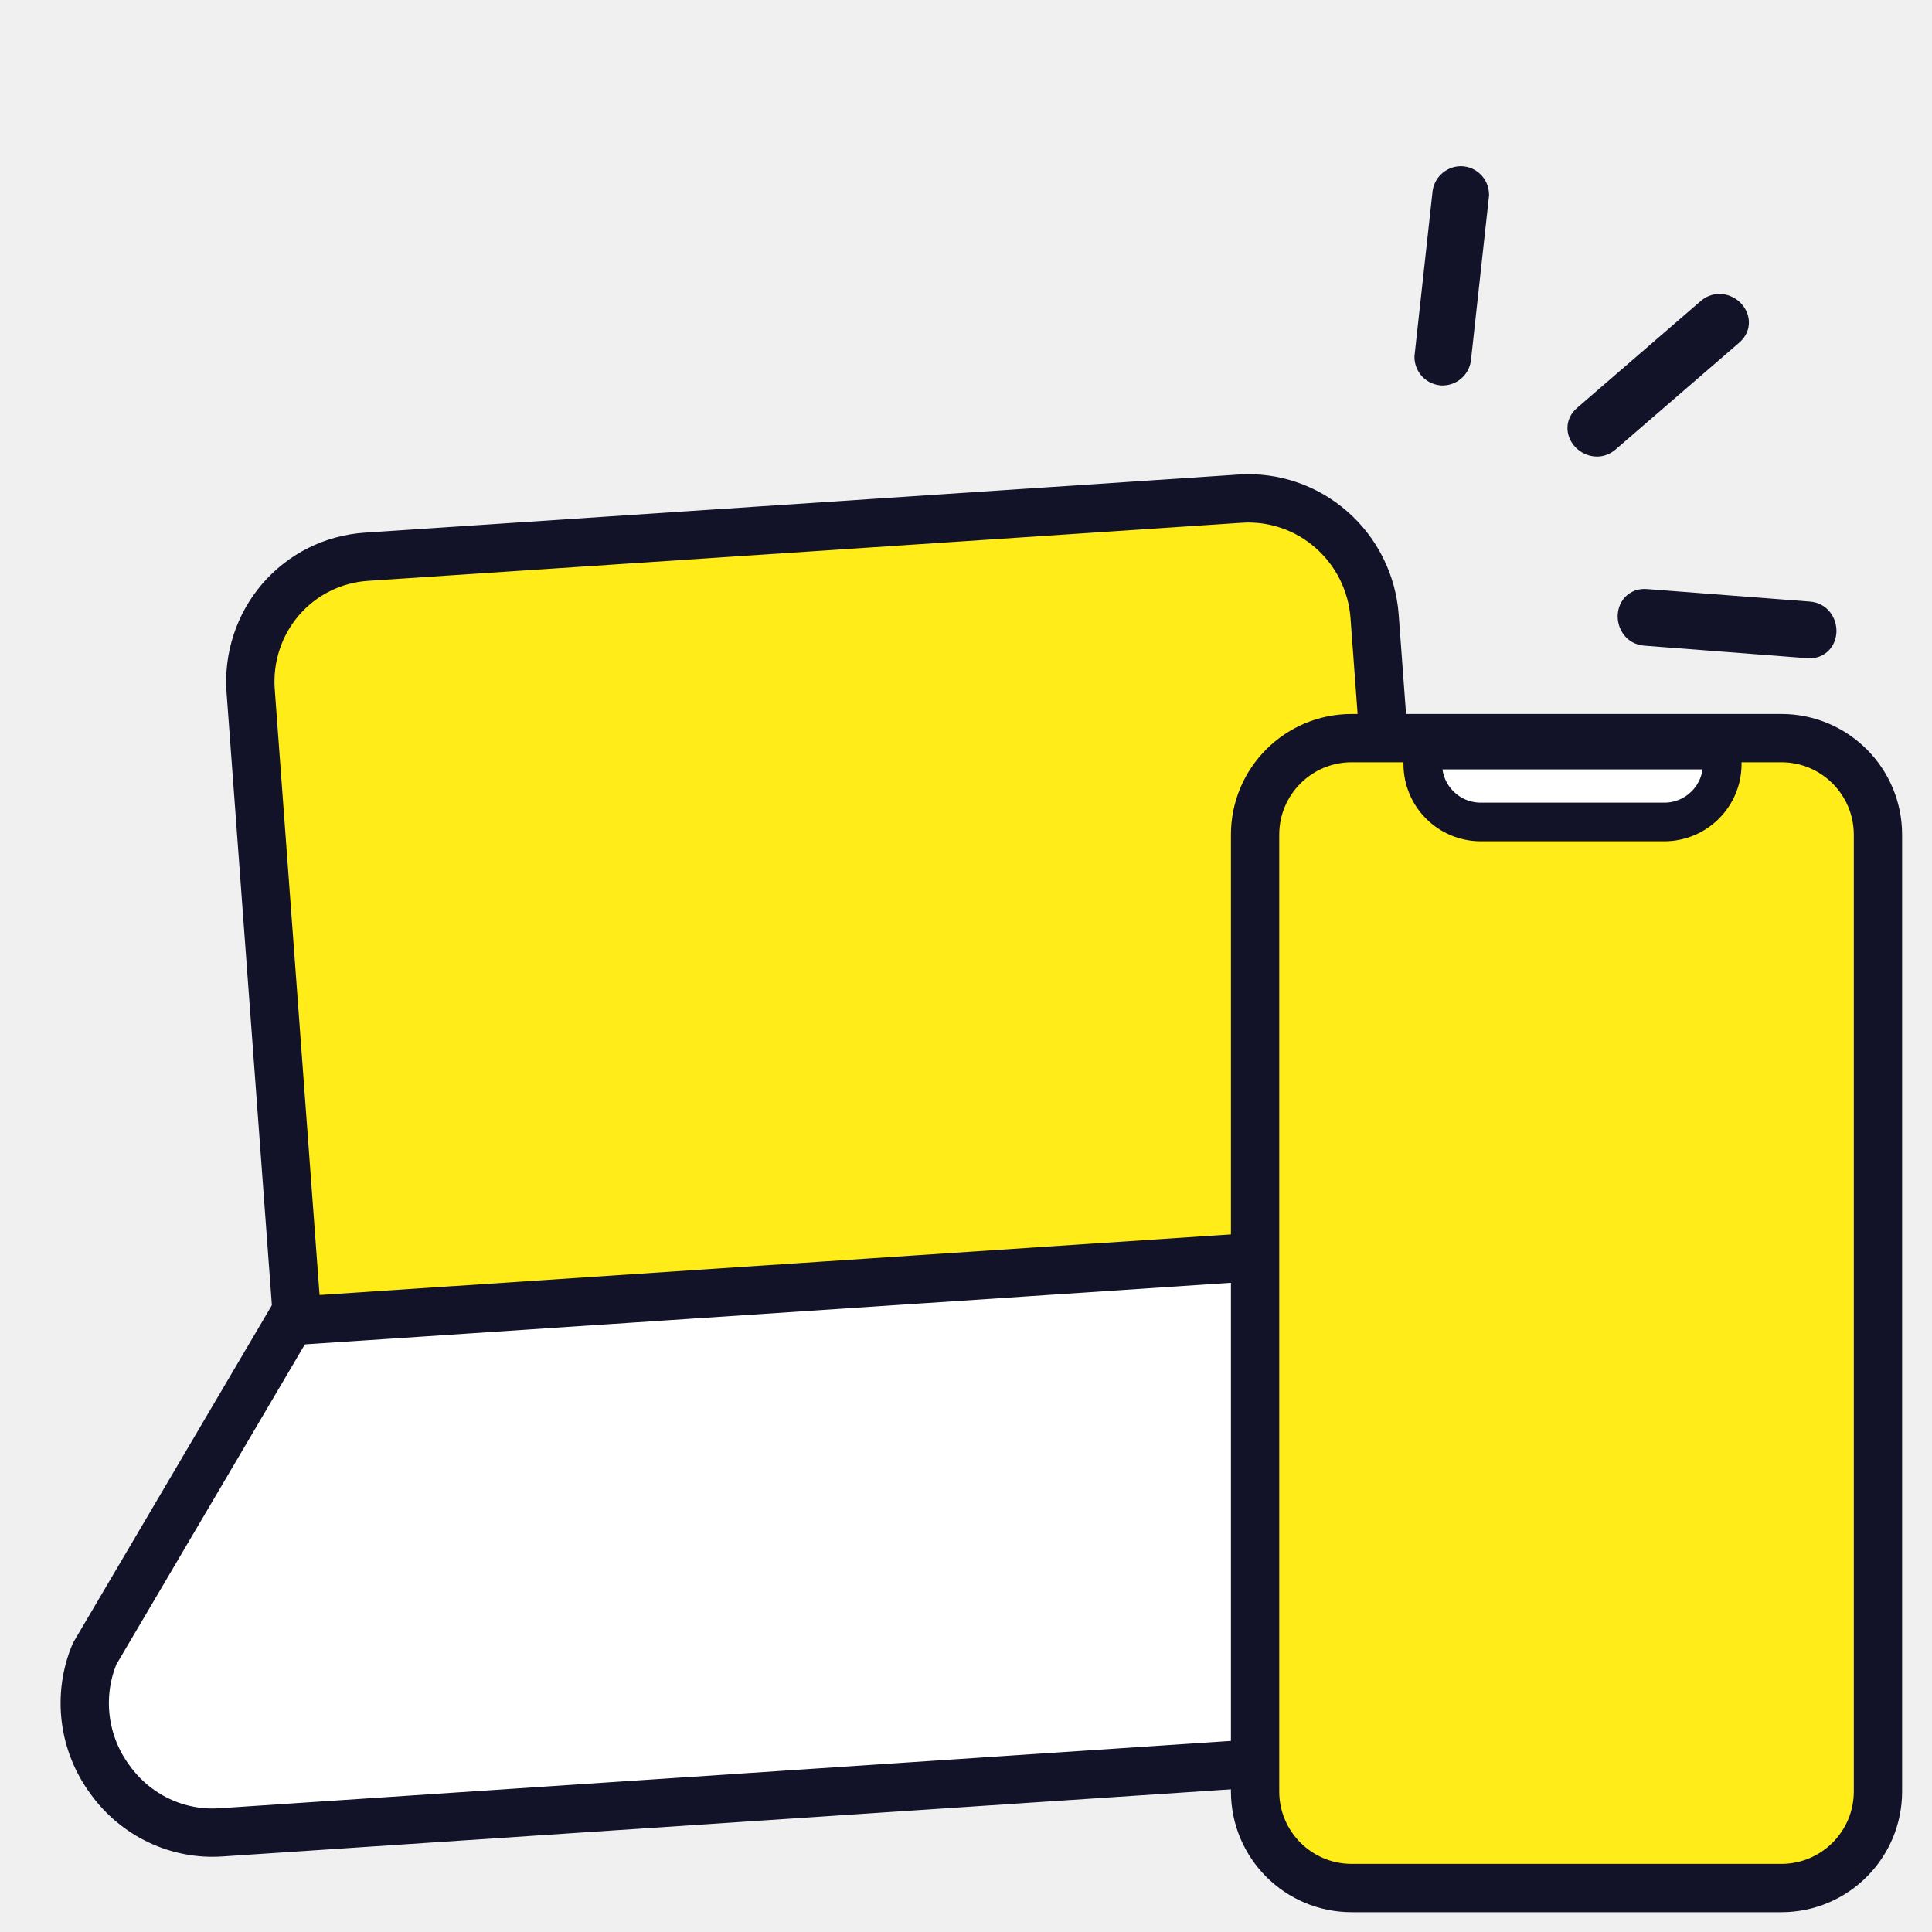
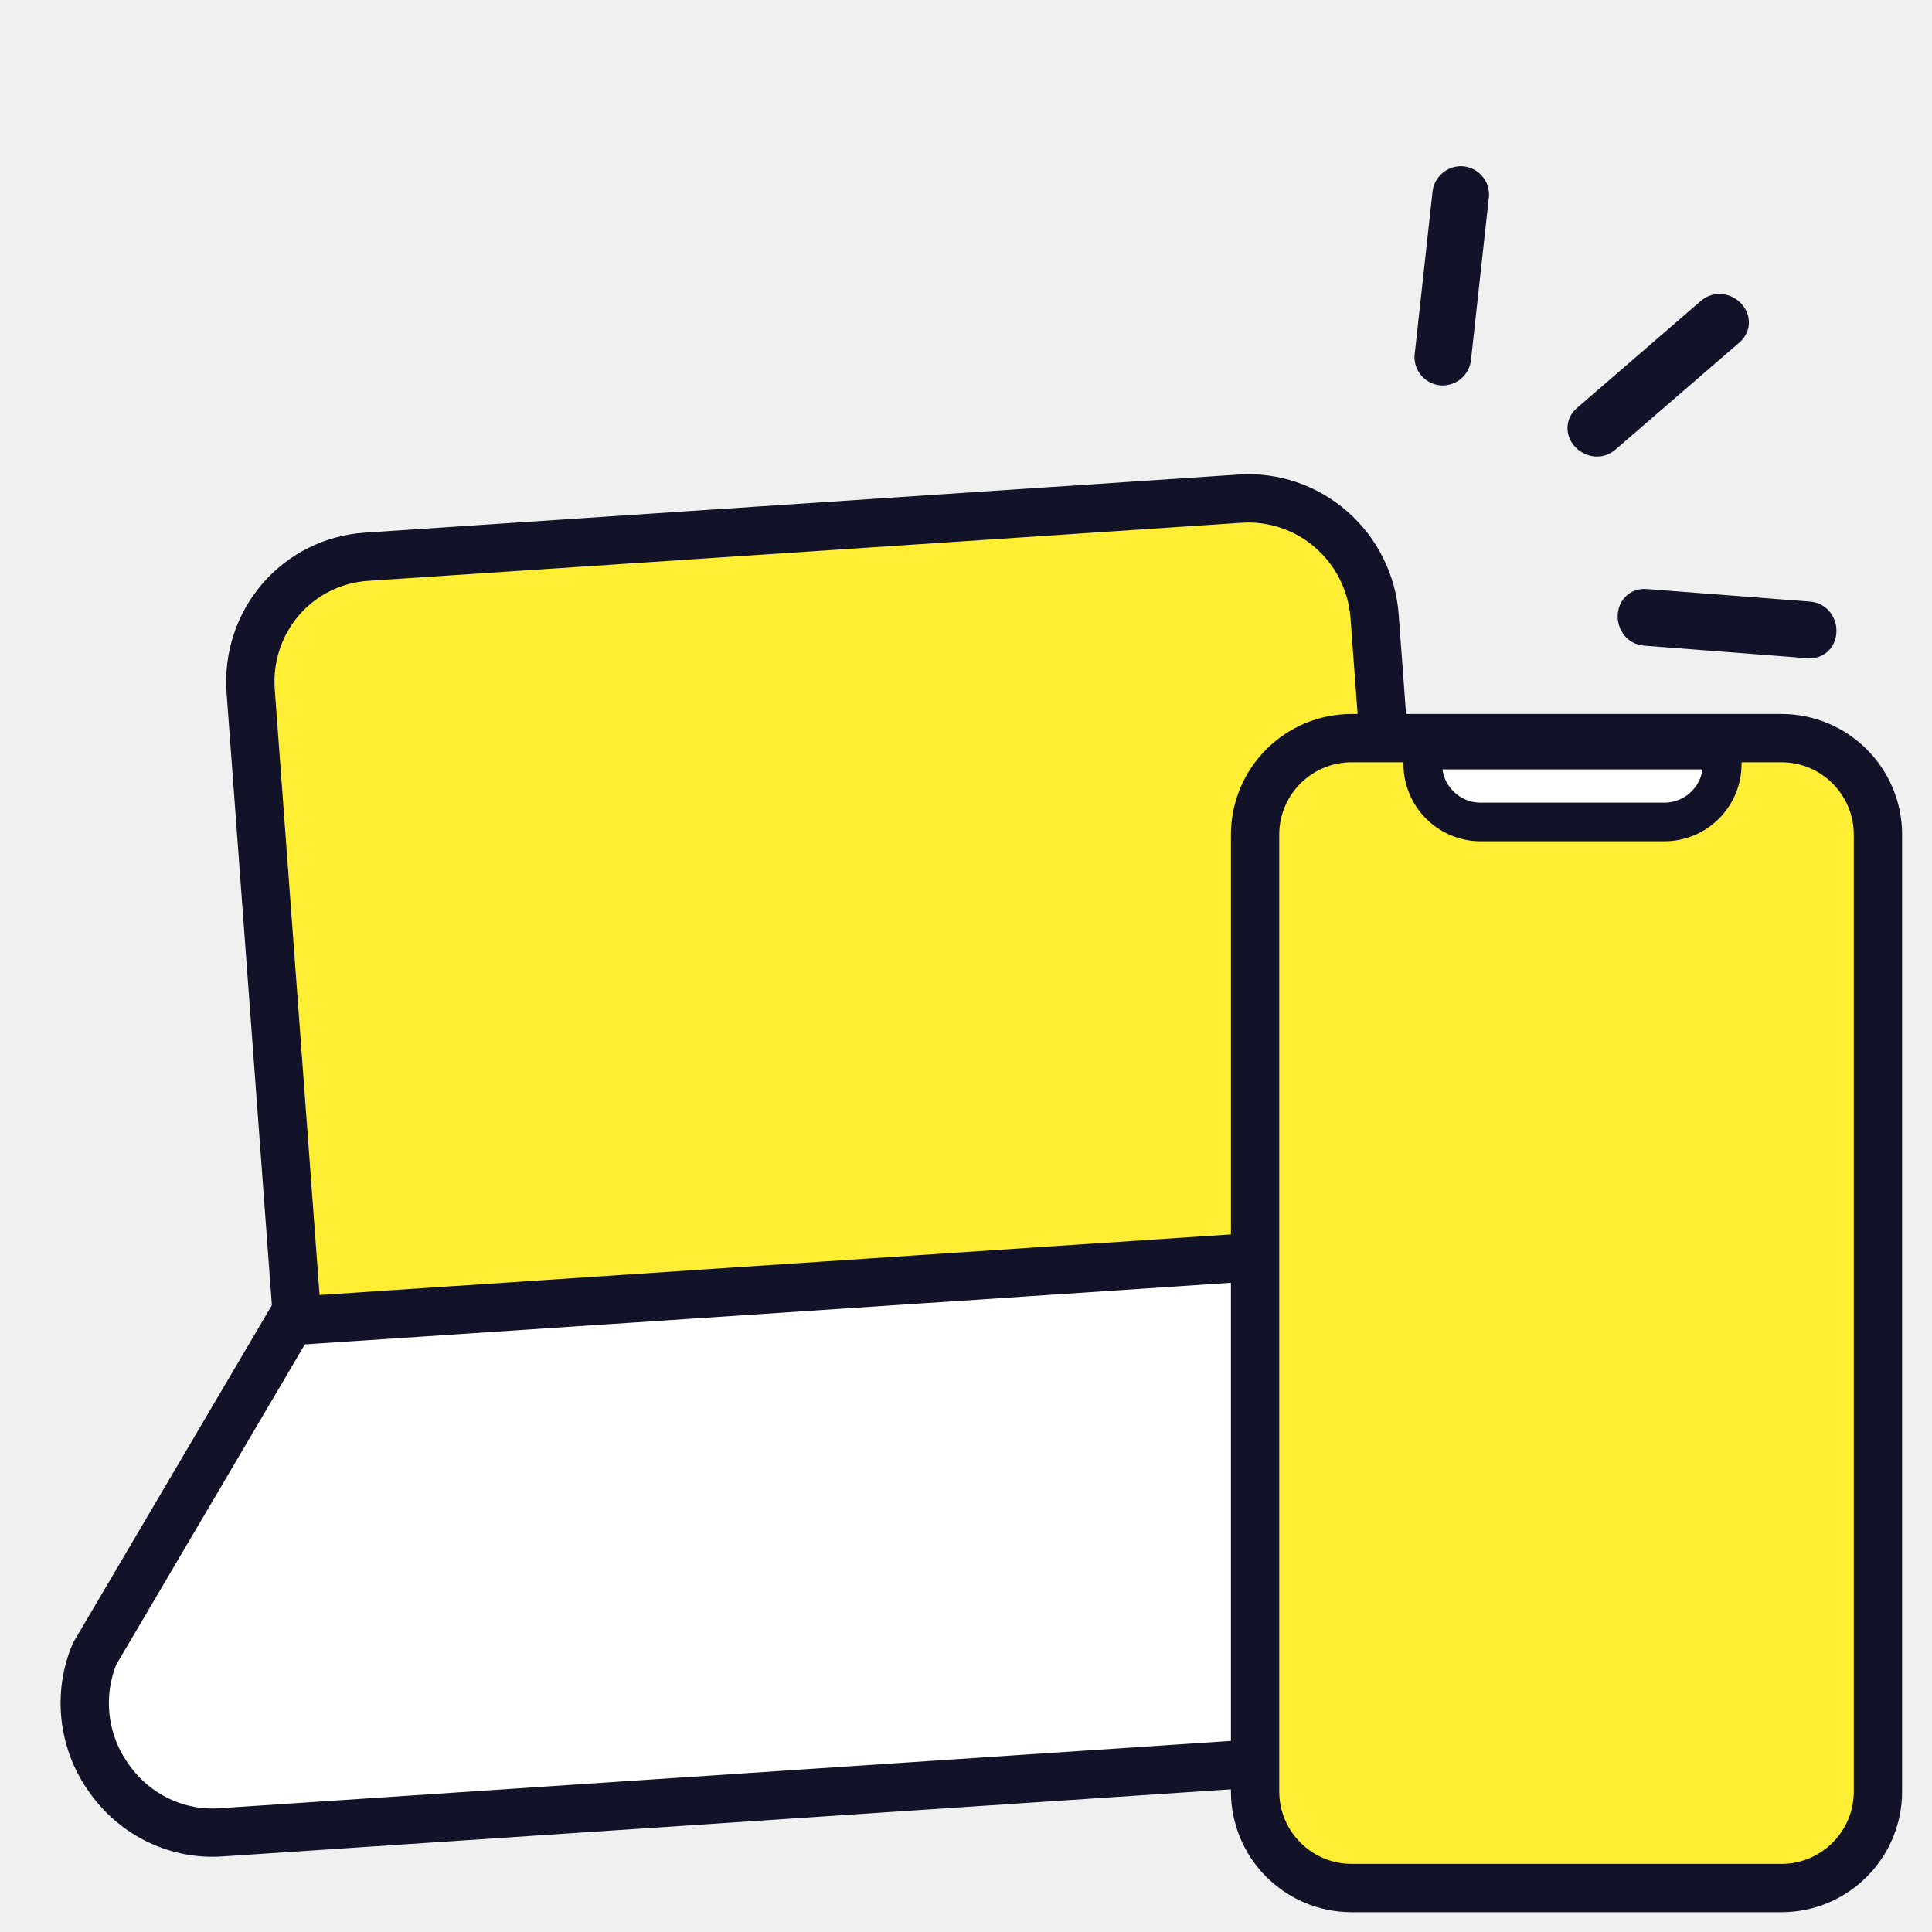
<svg xmlns="http://www.w3.org/2000/svg" width="100" height="100" viewBox="0 0 100 100" fill="none">
  <path d="M89.797 15.949C89.448 15.607 88.812 15.435 88.293 15.883L87.484 16.582L81.888 21.418L81.8 21.502C81.61 21.704 81.52 21.95 81.533 22.204C81.547 22.481 81.682 22.723 81.858 22.896C82.206 23.238 82.843 23.411 83.362 22.962L84.171 22.263L89.767 17.427C90.016 17.212 90.137 16.932 90.122 16.642C90.108 16.365 89.973 16.122 89.797 15.949Z" fill="#121229" stroke="#121229" stroke-width="0.8" />
  <path d="M85.207 30.887C84.879 30.861 84.595 30.973 84.398 31.187C84.211 31.391 84.131 31.656 84.131 31.904C84.13 32.392 84.454 32.968 85.139 33.021L86.182 33.101L93.579 33.67C93.907 33.696 94.191 33.584 94.388 33.37C94.575 33.166 94.654 32.901 94.655 32.653C94.656 32.165 94.332 31.589 93.647 31.536L92.604 31.456L85.207 30.887Z" fill="#121229" stroke="#121229" stroke-width="0.8" />
  <path d="M75.599 9.002C75.321 9.009 75.056 9.121 74.859 9.317C74.668 9.505 74.556 9.757 74.539 10.023L74.425 11.059L73.615 18.438L73.613 18.459L73.612 18.482C73.613 18.764 73.725 19.034 73.923 19.235C74.121 19.435 74.391 19.549 74.672 19.553L74.68 19.553L74.687 19.552C74.965 19.546 75.23 19.434 75.427 19.239C75.617 19.05 75.73 18.799 75.747 18.532L75.861 17.495L76.671 10.117L76.673 10.095L76.672 10.073C76.671 9.791 76.561 9.52 76.363 9.32C76.164 9.12 75.895 9.005 75.613 9.002L75.606 9.002L75.599 9.002Z" fill="#121229" stroke="#121229" stroke-width="0.8" />
  <path d="M15.194 68.117L4.899 85.597C4.454 86.656 4.295 87.818 4.436 88.965C4.578 90.112 5.015 91.203 5.705 92.129C6.357 93.035 7.226 93.759 8.228 94.234C9.231 94.709 10.334 94.919 11.434 94.843L81.096 90.205C82.197 90.133 83.259 89.78 84.182 89.177C85.105 88.574 85.859 87.741 86.373 86.758C86.868 85.724 87.084 84.574 86.999 83.423C86.915 82.273 86.532 81.162 85.891 80.204L73.461 64.237" fill="white" />
  <path d="M15.194 68.117L4.899 85.597C4.454 86.656 4.295 87.818 4.436 88.965C4.578 90.112 5.015 91.203 5.705 92.129C6.357 93.035 7.226 93.759 8.228 94.234C9.231 94.709 10.334 94.919 11.434 94.843L81.096 90.205C82.197 90.133 83.259 89.78 84.182 89.177C85.105 88.574 85.859 87.741 86.373 86.758C86.868 85.724 87.084 84.574 86.999 83.423C86.915 82.273 86.532 81.162 85.891 80.204L73.461 64.237" stroke="#121229" stroke-width="2.5" stroke-linecap="round" stroke-linejoin="round" />
-   <path d="M18.955 28.818C17.241 28.932 15.648 29.728 14.526 31.031C13.404 32.334 12.846 34.038 12.974 35.767L15.385 68.359L73.561 64.49L71.149 31.898C71.021 30.169 70.217 28.556 68.914 27.414C67.612 26.273 65.917 25.695 64.202 25.809L18.955 28.818Z" fill="#FFEC18" stroke="#121229" stroke-width="2.5" stroke-linecap="round" stroke-linejoin="round" />
-   <path d="M64.963 43.205C64.963 40.443 67.201 38.205 69.963 38.205H92.203C94.964 38.205 97.203 40.443 97.203 43.205V92.725C97.203 95.486 94.964 97.725 92.203 97.725H69.963C67.201 97.725 64.963 95.486 64.963 92.725V43.205Z" fill="#FFEC18" stroke="#121229" stroke-width="2.5" />
+   <path d="M18.955 28.818C17.241 28.932 15.648 29.728 14.526 31.031C13.404 32.334 12.846 34.038 12.974 35.767L15.385 68.359L73.561 64.49L71.149 31.898C71.021 30.169 70.217 28.556 68.914 27.414C67.612 26.273 65.917 25.695 64.202 25.809L18.955 28.818Z" fill="#FFEE33" stroke="#121229" stroke-width="2.5" stroke-linecap="round" stroke-linejoin="round" />
+   <path d="M64.963 43.205C64.963 40.443 67.201 38.205 69.963 38.205H92.203C94.964 38.205 97.203 40.443 97.203 43.205V92.725C97.203 95.486 94.964 97.725 92.203 97.725H69.963C67.201 97.725 64.963 95.486 64.963 92.725V43.205Z" fill="#FFEE33" stroke="#121229" stroke-width="2.5" />
  <path d="M73.643 38.825H89.143V39.545C89.143 41.202 87.799 42.545 86.143 42.545H76.643C74.986 42.545 73.643 41.202 73.643 39.545V38.825Z" fill="white" stroke="#121229" stroke-width="2" />
</svg>
